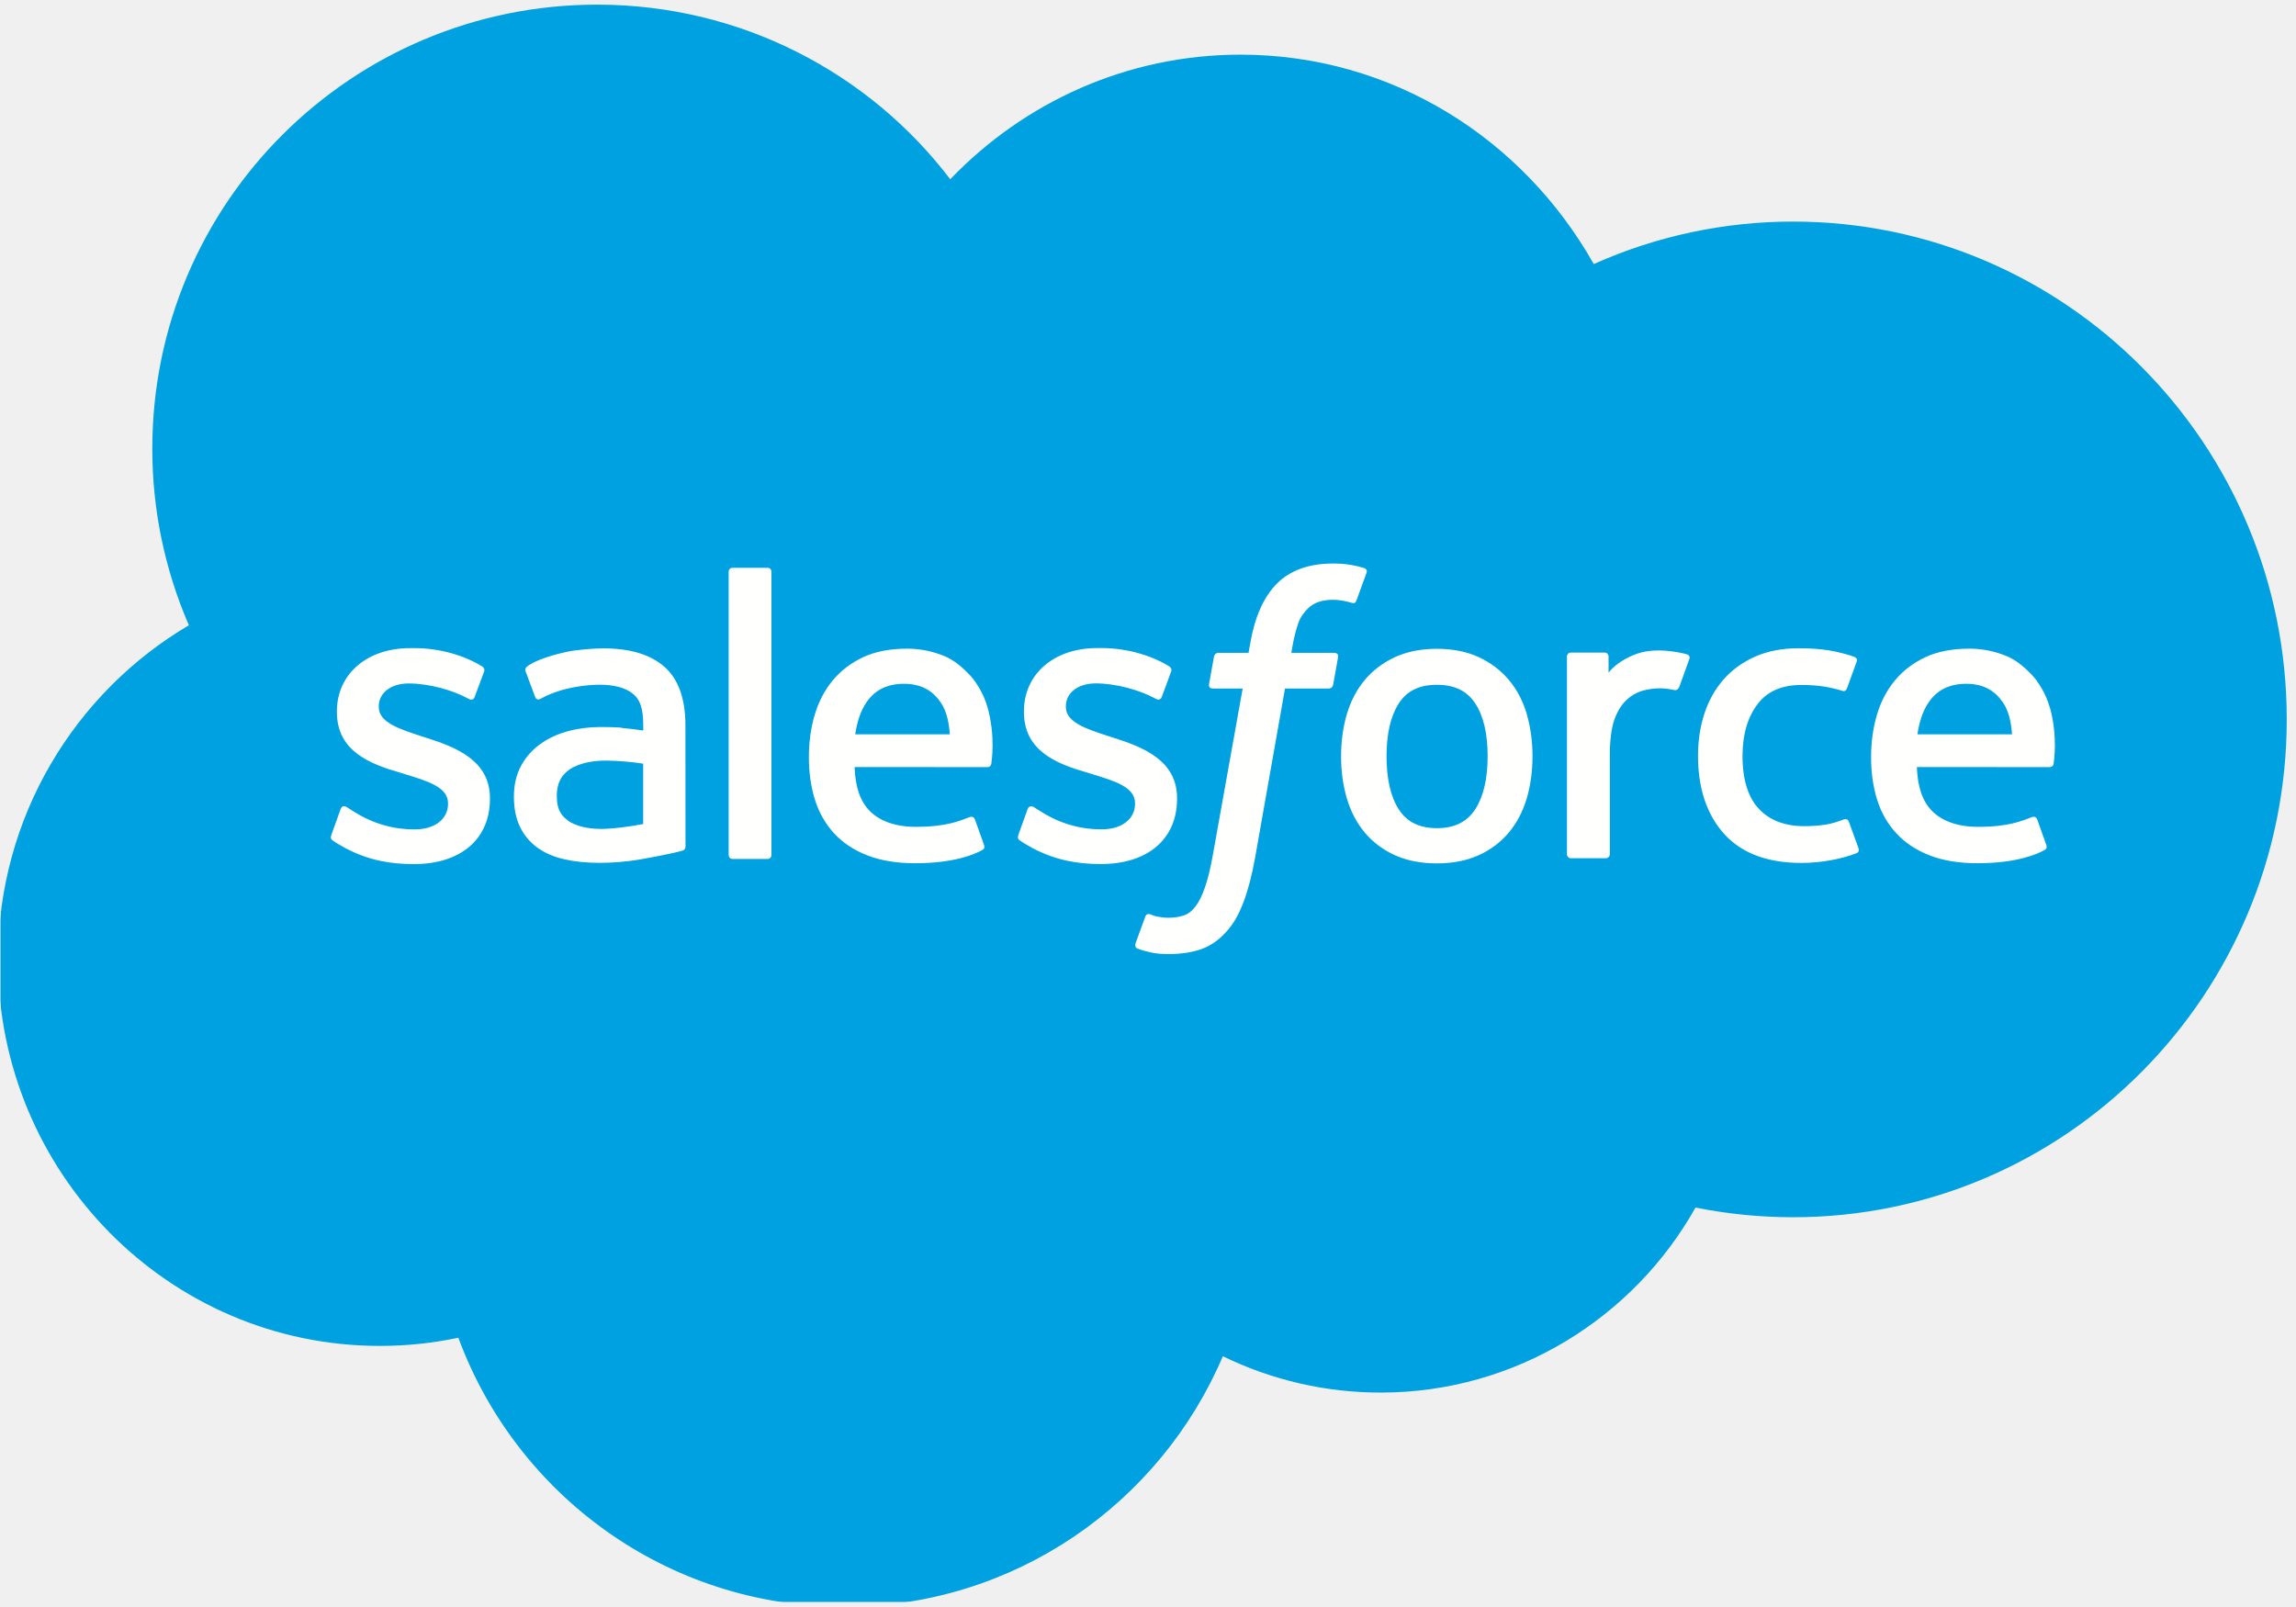
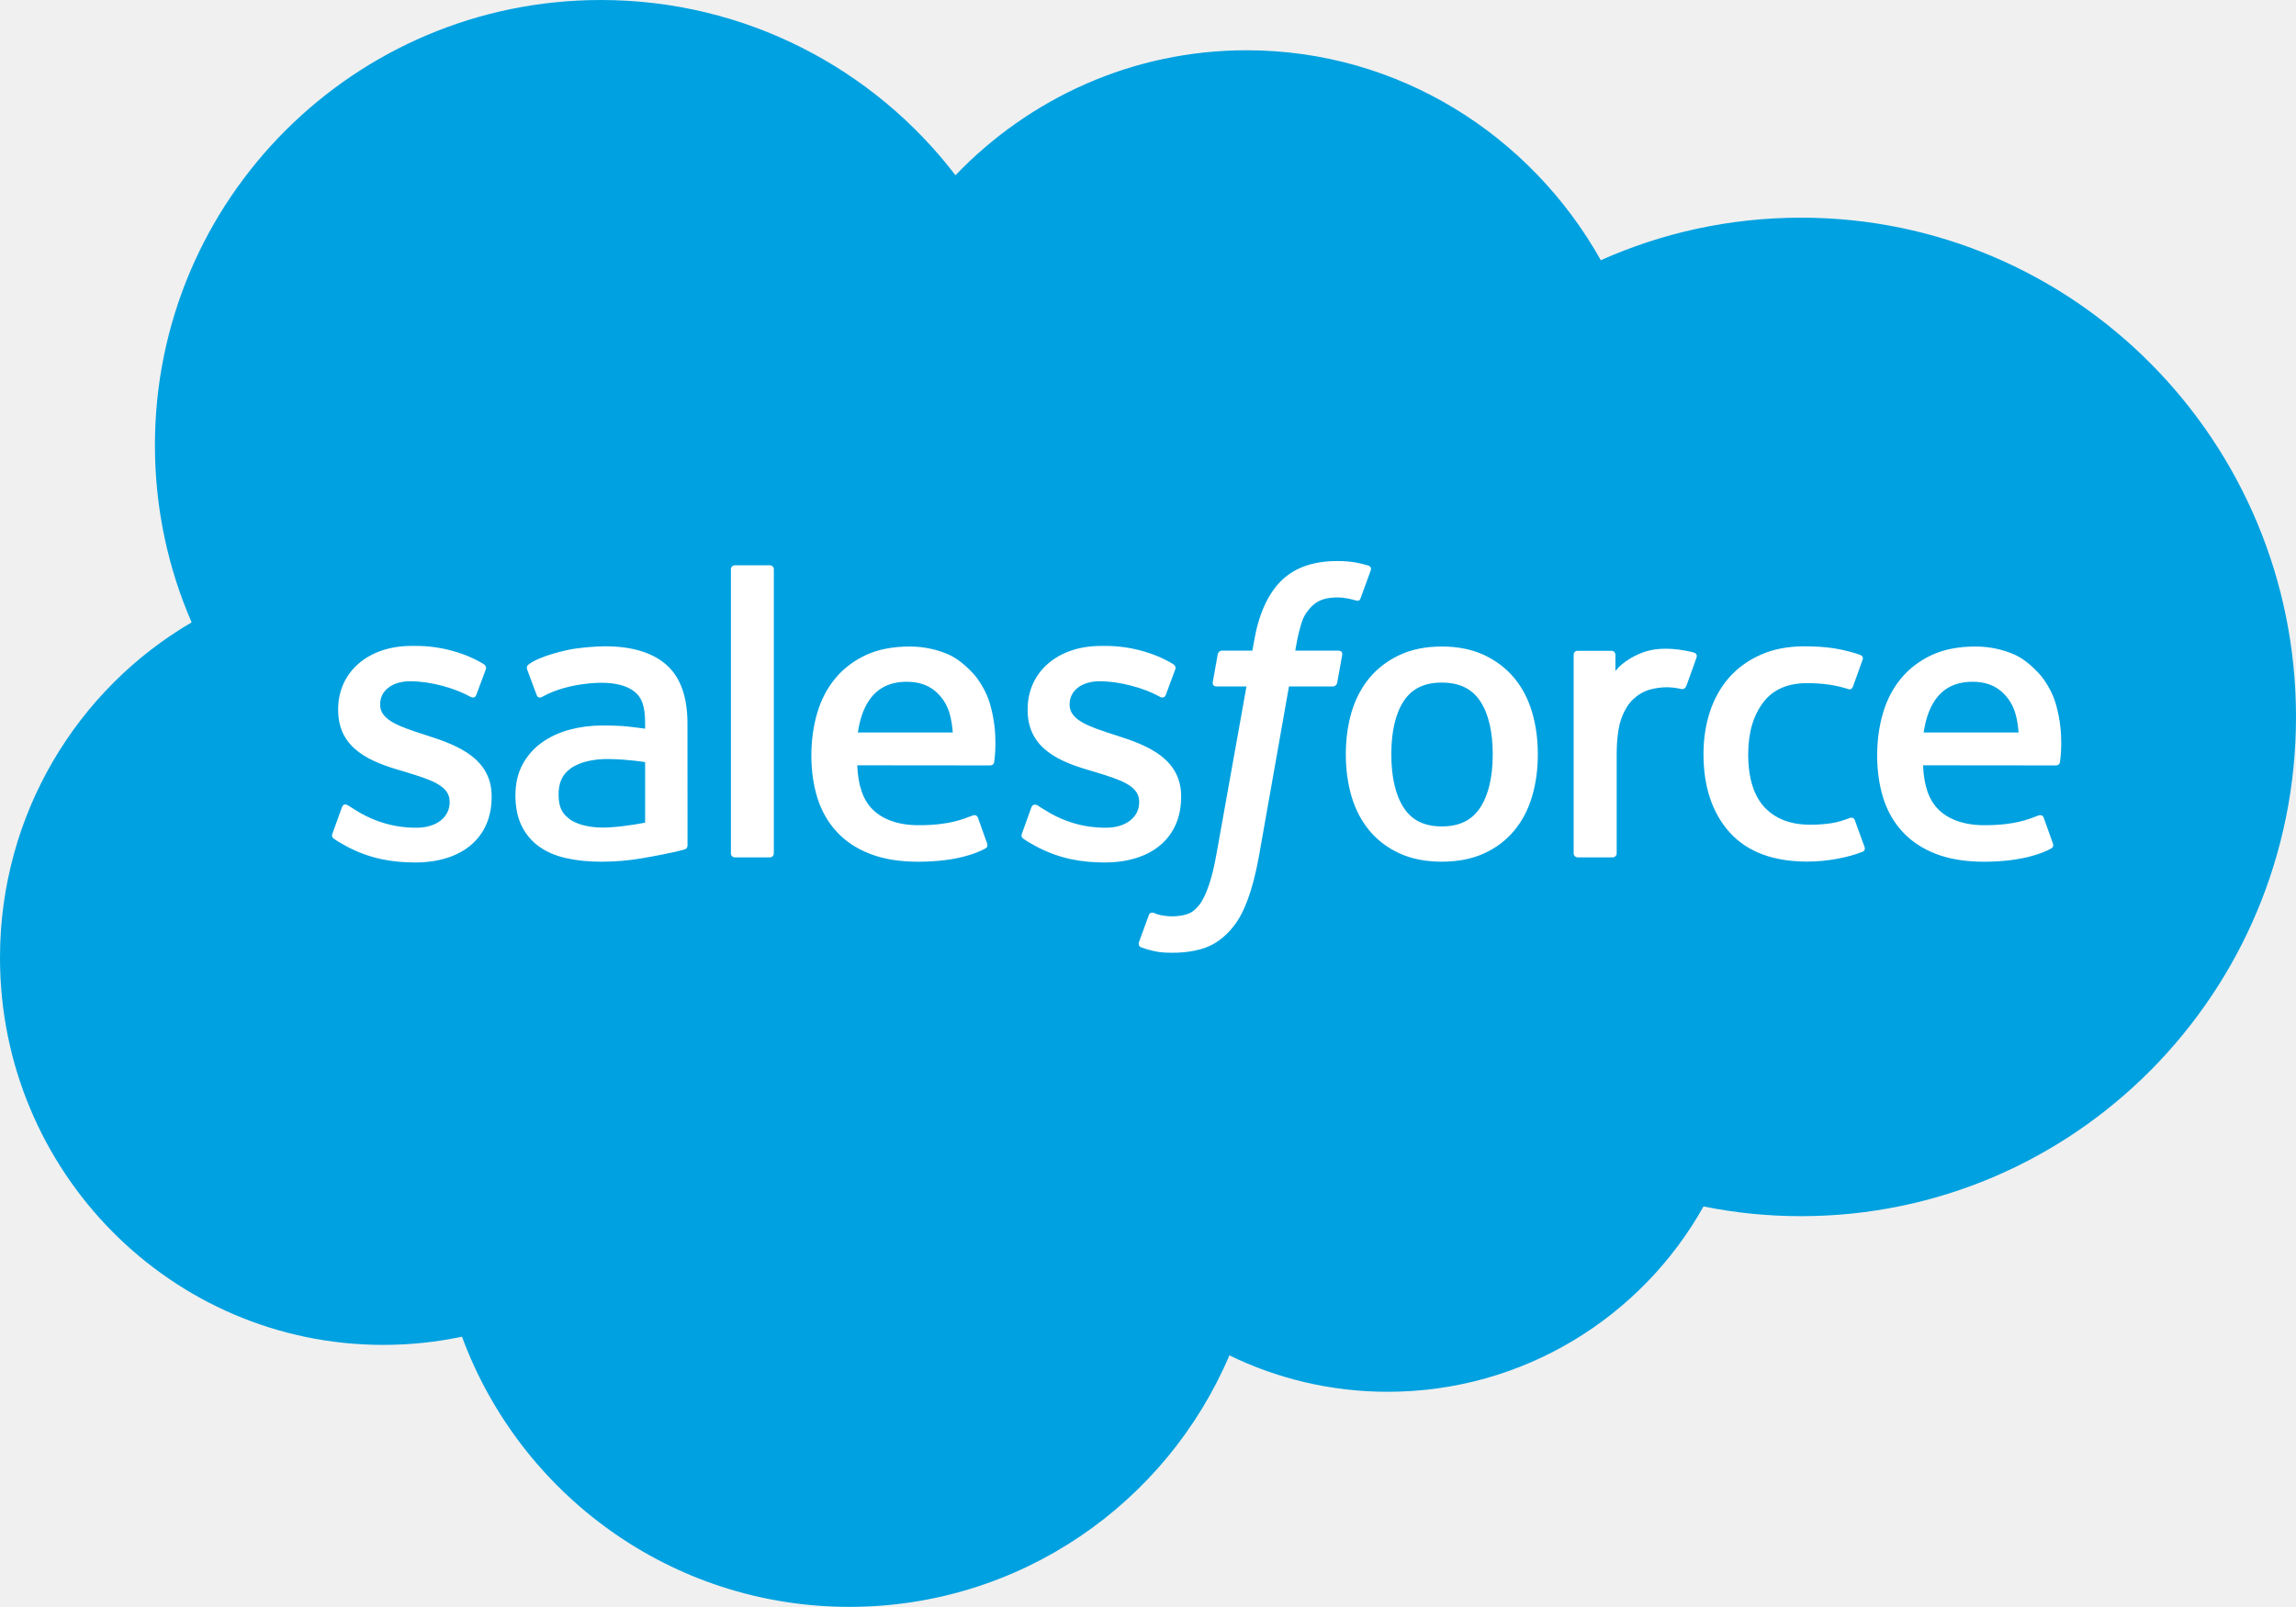
- <svg xmlns="http://www.w3.org/2000/svg" xmlns:xlink="http://www.w3.org/1999/xlink" viewBox="0 0 273 191">
-   <defs>
-     <path id="a" d="M.06.5h272v190H.06z" />
-   </defs>
-   <g fill-rule="evenodd">
-     <mask id="b" fill="#fff">
-       <use xlink:href="#a" />
-     </mask>
-     <path fill="#00A1E0" d="M113 21.3c8.78-9.14 21-14.8 34.5-14.8 18 0 33.6 10 42 24.9a58 58 0 0 1 23.7-5.05c32.4 0 58.7 26.5 58.7 59.2s-26.3 59.2-58.7 59.2c-3.96 0-7.82-.398-11.6-1.15-7.35 13.1-21.4 22-37.4 22a42.7 42.7 0 0 1-18.8-4.32c-7.45 17.5-24.8 29.8-45 29.8-21.1 0-39-13.3-45.9-32a45.1 45.1 0 0 1-9.34.972c-25.1 0-45.4-20.6-45.4-45.9 0-17 9.14-31.8 22.7-39.8a52.6 52.6 0 0 1-4.35-21c0-29.2 23.7-52.8 52.9-52.8 17.1 0 32.4 8.15 42 20.8" mask="url(#b)" />
-     <path fill="#FFFFFE" d="M39.4 99.3c-.171.446.061.539.116.618.511.37 1.03.638 1.55.939 2.78 1.47 5.4 1.9 8.14 1.9 5.58 0 9.05-2.97 9.05-7.75v-.094c0-4.42-3.92-6.03-7.58-7.18l-.479-.155c-2.77-.898-5.16-1.68-5.16-3.5v-.093c0-1.56 1.4-2.71 3.56-2.71 2.4 0 5.26.799 7.09 1.81 0 0 .542.35.739-.173.107-.283 1.04-2.78 1.14-3.06.106-.293-.08-.514-.271-.628-2.1-1.28-5-2.15-8-2.15l-.557.002c-5.11 0-8.68 3.09-8.68 7.51v.095c0 4.66 3.94 6.18 7.62 7.23l.592.184c2.68.824 5 1.54 5 3.42v.094c0 1.73-1.51 3.02-3.93 3.02-.941 0-3.94-.016-7.19-2.07-.393-.229-.617-.394-.92-.579-.16-.097-.56-.272-.734.252l-1.1 3.06m81.7 0c-.171.446.061.539.118.618.509.37 1.03.638 1.55.939 2.78 1.47 5.4 1.9 8.14 1.9 5.58 0 9.05-2.97 9.05-7.75v-.094c0-4.42-3.91-6.03-7.58-7.18l-.479-.155c-2.77-.898-5.16-1.68-5.16-3.5v-.093c0-1.56 1.4-2.71 3.56-2.71 2.4 0 5.25.799 7.09 1.81 0 0 .542.35.74-.173.106-.283 1.04-2.78 1.13-3.06.107-.293-.08-.514-.27-.628-2.1-1.28-5-2.15-8-2.15l-.558.002c-5.11 0-8.68 3.09-8.68 7.51v.095c0 4.66 3.94 6.18 7.62 7.23l.591.184c2.69.824 5 1.54 5 3.42v.094c0 1.73-1.51 3.02-3.93 3.02-.943 0-3.95-.016-7.19-2.07-.393-.229-.623-.387-.921-.579-.101-.064-.572-.248-.733.252l-1.1 3.06m55.8-9.36c0 2.7-.504 4.83-1.49 6.34-.984 1.49-2.47 2.22-4.54 2.22s-3.55-.724-4.52-2.21c-.977-1.5-1.47-3.64-1.47-6.34 0-2.7.496-4.82 1.47-6.31.968-1.48 2.44-2.19 4.52-2.19s3.56.717 4.54 2.19c.992 1.49 1.49 3.61 1.49 6.31m4.66-5.01c-.459-1.55-1.17-2.91-2.12-4.05-.951-1.14-2.15-2.06-3.58-2.72-1.42-.665-3.1-1-5-1s-3.57.337-5 1c-1.42.664-2.63 1.58-3.58 2.72-.948 1.14-1.66 2.5-2.12 4.05-.455 1.54-.686 3.22-.686 5.01 0 1.79.231 3.47.686 5.01.457 1.55 1.17 2.91 2.12 4.05.951 1.14 2.16 2.05 3.58 2.7 1.43.648 3.11.978 5 .978 1.89 0 3.57-.33 4.99-.978 1.42-.648 2.63-1.56 3.58-2.7.949-1.14 1.66-2.5 2.12-4.05.454-1.54.685-3.22.685-5.01 0-1.78-.231-3.47-.685-5.01m38.3 12.8c-.153-.453-.595-.282-.595-.282-.677.259-1.4.499-2.17.619-.776.122-1.64.183-2.55.183-2.25 0-4.05-.671-5.33-2-1.29-1.33-2.01-3.47-2-6.37.007-2.64.645-4.62 1.79-6.14 1.13-1.5 2.87-2.28 5.17-2.28 1.92 0 3.39.223 4.93.705 0 0 .365.159.54-.322.409-1.13.711-1.94 1.15-3.18.124-.355-.18-.505-.291-.548-.604-.236-2.03-.623-3.11-.786-1.01-.154-2.18-.234-3.5-.234-1.96 0-3.7.335-5.19.999-1.49.663-2.75 1.58-3.75 2.72-1 1.14-1.76 2.5-2.27 4.05-.505 1.54-.76 3.23-.76 5.02 0 3.86 1.04 6.99 3.1 9.28 2.06 2.3 5.16 3.46 9.2 3.46 2.39 0 4.84-.483 6.6-1.18 0 0 .336-.162.19-.554l-1.15-3.16m8.15-10.4c.223-1.5.634-2.75 1.28-3.72.967-1.48 2.44-2.29 4.51-2.29s3.44.814 4.42 2.29c.65.975.934 2.27 1.04 3.72l-11.3-.002zm15.7-3.3c-.397-1.49-1.38-3-2.02-3.69-1.02-1.09-2.01-1.86-3-2.28a11.5 11.5 0 0 0-4.52-.917c-1.97 0-3.76.333-5.21 1.01-1.45.682-2.67 1.61-3.63 2.77-.959 1.16-1.68 2.53-2.14 4.1-.46 1.55-.692 3.25-.692 5.03 0 1.82.241 3.51.715 5.04.479 1.54 1.25 2.89 2.29 4.01 1.04 1.13 2.37 2.01 3.97 2.63 1.59.615 3.52.934 5.73.927 4.56-.015 6.96-1.03 7.94-1.58.175-.098.34-.267.134-.754l-1.03-2.89c-.158-.431-.594-.275-.594-.275-1.13.422-2.73 1.18-6.48 1.17-2.45-.004-4.26-.727-5.4-1.86-1.16-1.16-1.74-2.85-1.83-5.25l15.8.012s.416-.004.459-.41c.017-.168.541-3.24-.471-6.79zm-142 3.3c.223-1.5.635-2.75 1.28-3.72.968-1.48 2.44-2.29 4.51-2.29s3.44.814 4.42 2.29c.649.975.933 2.27 1.04 3.72l-11.3-.002zm15.7-3.3c-.396-1.49-1.38-3-2.02-3.69-1.02-1.09-2.01-1.86-3-2.28a11.5 11.5 0 0 0-4.52-.917c-1.97 0-3.76.333-5.21 1.01-1.45.682-2.67 1.61-3.63 2.77-.957 1.16-1.68 2.53-2.14 4.1-.459 1.55-.69 3.25-.69 5.03 0 1.82.239 3.51.716 5.04.478 1.54 1.25 2.89 2.28 4.01 1.04 1.13 2.37 2.01 3.97 2.63 1.59.615 3.51.934 5.73.927 4.56-.015 6.96-1.03 7.94-1.58.174-.098.34-.267.133-.754l-1.03-2.89c-.159-.431-.595-.275-.595-.275-1.13.422-2.73 1.18-6.48 1.17-2.44-.004-4.26-.727-5.4-1.86-1.16-1.16-1.74-2.85-1.83-5.25l15.8.012s.416-.004.459-.41c.017-.168.541-3.24-.472-6.79zm-49.8 13.6c-.619-.494-.705-.615-.91-.936-.313-.483-.473-1.17-.473-2.05 0-1.38.46-2.38 1.41-3.05-.01.002 1.36-1.18 4.58-1.14a32 32 0 0 1 4.28.365v7.17h.002s-2 .431-4.26.567c-3.21.193-4.63-.924-4.62-.921zm6.28-11.1c-.64-.047-1.47-.07-2.46-.07-1.35 0-2.66.168-3.88.498-1.23.332-2.34.846-3.29 1.53a7.63 7.63 0 0 0-2.29 2.6c-.559 1.04-.844 2.26-.844 3.64 0 1.4.243 2.61.723 3.6a6.54 6.54 0 0 0 2.06 2.47c.877.638 1.96 1.11 3.21 1.39 1.24.283 2.64.426 4.18.426 1.62 0 3.23-.136 4.79-.399a95.1 95.1 0 0 0 3.97-.772c.526-.121 1.11-.28 1.11-.28.39-.099.36-.516.36-.516l-.009-14.4c0-3.16-.844-5.51-2.51-6.96-1.66-1.45-4.09-2.18-7.24-2.18-1.18 0-3.09.16-4.23.389 0 0-3.44.668-4.86 1.78 0 0-.312.192-.142.627l1.12 3c.139.389.518.256.518.256s.119-.047.259-.13c3.03-1.65 6.87-1.6 6.87-1.6 1.7 0 3.02.345 3.9 1.02.861.661 1.3 1.66 1.3 3.76v.667c-1.35-.196-2.6-.309-2.6-.309zm127-8.13a.428.428 0 0 0-.237-.568c-.269-.102-1.61-.385-2.64-.449-1.98-.124-3.08.21-4.07.654-.978.441-2.06 1.15-2.66 1.97l-.002-1.92c0-.264-.187-.477-.453-.477h-4.04c-.262 0-.452.213-.452.477v23.5a.48.48 0 0 0 .479.479h4.14a.479.479 0 0 0 .478-.479v-11.8c0-1.58.174-3.15.521-4.14.342-.979.807-1.76 1.38-2.32a4.79 4.79 0 0 1 1.95-1.17 7.68 7.68 0 0 1 2.12-.298c.825 0 1.73.212 1.73.212.304.034.473-.152.576-.426.271-.721 1.04-2.88 1.19-3.31" />
-     <path fill="#FFFFFE" d="M162.201 67.548a13.258 13.258 0 0 0-1.559-.37 12.217 12.217 0 0 0-2.144-.166c-2.853 0-5.102.806-6.681 2.398-1.568 1.58-2.635 3.987-3.17 7.154l-.193 1.069h-3.581s-.437-.018-.529.459l-.588 3.28c-.041.314.094.51.514.508h3.486l-3.537 19.743c-.277 1.59-.594 2.898-.945 3.889-.346.978-.684 1.711-1.1 2.243-.403.515-.785.894-1.444 1.115-.544.183-1.17.267-1.856.267-.382 0-.89-.064-1.265-.139-.375-.074-.57-.158-.851-.276 0 0-.409-.156-.57.254-.131.335-1.06 2.89-1.17 3.206-.112.312.045.558.243.629.464.166.809.272 1.441.421.878.207 1.618.22 2.311.22 1.452 0 2.775-.204 3.872-.6 1.104-.399 2.065-1.094 2.915-2.035.919-1.015 1.497-2.078 2.05-3.528.547-1.437 1.013-3.221 1.386-5.3l3.554-20.109h5.196s.438.016.529-.459l.588-3.28c.041-.314-.093-.51-.515-.508h-5.043c.025-.114.254-1.888.833-3.558.247-.713.712-1.288 1.106-1.683a3.273 3.273 0 0 1 1.321-.822 5.48 5.48 0 0 1 1.693-.244c.475 0 .941.057 1.296.131.489.104.679.159.807.197.514.157.583.005.684-.244l1.206-3.312c.124-.356-.178-.506-.29-.55m-70.474 34.117c0 .264-.188.479-.452.479h-4.183c-.265 0-.453-.215-.453-.479V67.997c0-.263.188-.476.453-.476h4.183c.264 0 .452.213.452.476v33.668" />
-   </g>
+ <svg xmlns="http://www.w3.org/2000/svg" viewBox=".5 .5 999 699.242">
+   <path fill="#00A1E0" d="M416.224 76.763c32.219-33.57 77.074-54.391 126.682-54.391 65.946 0 123.48 36.772 154.12 91.361 26.626-11.896 56.098-18.514 87.106-18.514 118.94 0 215.368 97.268 215.368 217.247 0 119.993-96.428 217.261-215.368 217.261a213.735 213.735 0 0 1-42.422-4.227c-26.981 48.128-78.397 80.646-137.412 80.646-24.705 0-48.072-5.706-68.877-15.853-27.352 64.337-91.077 109.448-165.348 109.448-77.344 0-143.261-48.939-168.563-117.574-11.057 2.348-22.513 3.572-34.268 3.572C75.155 585.74.5 510.317.5 417.262c0-62.359 33.542-116.807 83.378-145.937-10.26-23.608-15.967-49.665-15.967-77.06C67.911 87.25 154.79.5 261.948.5c62.914 0 118.827 29.913 154.276 76.263" />
+   <path fill="#FFF" d="M145.196 363.11c-.626 1.637.228 1.979.427 2.263 1.878 1.366 3.786 2.349 5.707 3.444 10.189 5.407 19.81 6.986 29.871 6.986 20.492 0 33.214-10.9 33.214-28.447v-.341c0-16.224-14.358-22.115-27.835-26.37l-1.75-.569c-10.161-3.302-18.927-6.147-18.927-12.836v-.355c0-5.721 5.123-9.934 13.064-9.934 8.823 0 19.297 2.932 26.042 6.66 0 0 1.978 1.281 2.704-.64.398-1.025 3.814-10.218 4.17-11.214.384-1.082-.299-1.879-.996-2.306-7.699-4.682-18.344-7.884-29.358-7.884l-2.049.014c-18.756 0-31.848 11.328-31.848 27.565v.342c0 17.119 14.444 22.669 27.978 26.54l2.177.669c9.862 3.031 18.358 5.635 18.358 12.58v.342c0 6.347-5.521 11.071-14.43 11.071-3.458 0-14.487-.071-26.398-7.6-1.438-.84-2.277-1.451-3.387-2.12-.583-.37-2.049-1.011-2.689.925l-4.045 11.215zm299.998 0c-.626 1.637.228 1.979.427 2.263 1.878 1.366 3.786 2.349 5.706 3.444 10.189 5.407 19.811 6.986 29.871 6.986 20.492 0 33.215-10.9 33.215-28.447v-.341c0-16.224-14.359-22.115-27.836-26.37l-1.75-.569c-10.161-3.302-18.928-6.147-18.928-12.836v-.355c0-5.721 5.123-9.934 13.064-9.934 8.823 0 19.297 2.932 26.043 6.66 0 0 1.978 1.281 2.703-.64.398-1.025 3.814-10.218 4.17-11.214.385-1.082-.299-1.879-.996-2.306-7.699-4.682-18.344-7.884-29.358-7.884l-2.05.014c-18.756 0-31.848 11.328-31.848 27.565v.342c0 17.119 14.444 22.669 27.978 26.54l2.177.669c9.862 3.031 18.373 5.635 18.373 12.58v.342c0 6.347-5.536 11.071-14.445 11.071-3.457 0-14.486-.071-26.397-7.6-1.438-.84-2.291-1.423-3.372-2.12-.371-.242-2.107-.911-2.705.925l-4.042 11.215zm204.801-34.37c0 9.919-1.85 17.731-5.493 23.253-3.601 5.465-9.051 8.126-16.649 8.126-7.613 0-13.035-2.647-16.579-8.126-3.587-5.507-5.407-13.334-5.407-23.253 0-9.904 1.82-17.703 5.407-23.168 3.544-5.407 8.966-8.04 16.579-8.04 7.599 0 13.049 2.633 16.664 8.04 3.629 5.464 5.478 13.263 5.478 23.168m17.106-18.386c-1.68-5.679-4.298-10.688-7.784-14.857-3.487-4.184-7.898-7.542-13.136-9.99-5.223-2.433-11.398-3.671-18.328-3.671-6.945 0-13.121 1.238-18.344 3.671-5.237 2.448-9.648 5.807-13.149 9.99-3.472 4.184-6.091 9.193-7.784 14.857-1.665 5.649-2.505 11.825-2.505 18.386s.84 12.751 2.505 18.386c1.693 5.664 4.298 10.674 7.799 14.857 3.486 4.184 7.912 7.528 13.135 9.904 5.236 2.377 11.398 3.586 18.344 3.586 6.93 0 13.092-1.209 18.328-3.586 5.223-2.376 9.648-5.721 13.136-9.904 3.486-4.17 6.104-9.179 7.784-14.857 1.68-5.649 2.519-11.84 2.519-18.386s-.841-12.737-2.52-18.386m140.467 47.116c-.569-1.665-2.177-1.039-2.177-1.039-2.49.954-5.138 1.836-7.955 2.277-2.861.44-6.006.669-9.379.669-8.281 0-14.856-2.462-19.566-7.329-4.725-4.867-7.372-12.736-7.344-23.381.029-9.691 2.362-16.978 6.561-22.527 4.17-5.521 10.517-8.354 18.984-8.354 7.059 0 12.438.811 18.072 2.59 0 0 1.352.583 1.992-1.181 1.494-4.156 2.604-7.13 4.198-11.698.456-1.295-.654-1.85-1.053-2.007-2.22-.868-7.457-2.276-11.413-2.874-3.7-.569-8.026-.868-12.836-.868-7.188 0-13.591 1.224-19.069 3.672-5.465 2.433-10.104 5.791-13.775 9.976-3.672 4.184-6.461 9.192-8.325 14.856-1.85 5.649-2.789 11.854-2.789 18.415 0 14.188 3.828 25.657 11.385 34.054 7.57 8.425 18.941 12.708 33.77 12.708 8.766 0 17.76-1.778 24.221-4.326 0 0 1.238-.598.697-2.034l-4.199-11.599zm29.929-38.232c.811-5.507 2.334-10.09 4.682-13.661 3.544-5.422 8.951-8.396 16.551-8.396s12.623 2.988 16.223 8.396c2.391 3.571 3.43 8.354 3.843 13.661h-41.299zm57.592-12.111c-1.451-5.479-5.052-11.015-7.414-13.548-3.729-4.013-7.371-6.816-10.986-8.382-4.725-2.021-10.389-3.358-16.593-3.358-7.229 0-13.79 1.21-19.112 3.714-5.336 2.505-9.818 5.921-13.334 10.176-3.516 4.24-6.162 9.292-7.842 15.027-1.693 5.707-2.547 11.926-2.547 18.485 0 6.675.883 12.894 2.633 18.486 1.765 5.636 4.582 10.602 8.396 14.714 3.799 4.142 8.695 7.387 14.558 9.648 5.821 2.249 12.894 3.416 21.019 3.401 16.722-.057 25.53-3.785 29.159-5.792.641-.355 1.253-.981.483-2.774l-3.785-10.603c-.568-1.579-2.177-.996-2.177-.996-4.142 1.537-10.032 4.298-23.766 4.27-8.979-.014-15.64-2.661-19.81-6.803-4.283-4.24-6.375-10.474-6.745-19.268l57.905.057s1.522-.028 1.68-1.509c.057-.624 1.993-11.895-1.722-24.945m-521.327 12.111c.825-5.507 2.334-10.09 4.682-13.661 3.543-5.422 8.951-8.396 16.55-8.396s12.623 2.988 16.237 8.396c2.376 3.571 3.415 8.354 3.828 13.661h-41.297zm57.577-12.111c-1.451-5.479-5.037-11.015-7.399-13.548-3.729-4.013-7.372-6.816-10.986-8.382-4.725-2.021-10.388-3.358-16.593-3.358-7.215 0-13.79 1.21-19.112 3.714-5.336 2.505-9.819 5.921-13.334 10.176-3.515 4.24-6.162 9.292-7.841 15.027-1.679 5.707-2.547 11.926-2.547 18.485 0 6.675.882 12.894 2.633 18.486 1.765 5.636 4.583 10.602 8.396 14.714 3.8 4.142 8.695 7.387 14.558 9.648 5.821 2.249 12.893 3.416 21.019 3.401 16.721-.057 25.53-3.785 29.159-5.792.641-.355 1.252-.981.484-2.774l-3.771-10.603c-.584-1.579-2.191-.996-2.191-.996-4.141 1.537-10.019 4.298-23.78 4.27-8.965-.014-15.625-2.661-19.795-6.803-4.284-4.24-6.375-10.474-6.746-19.268l57.905.057s1.522-.028 1.679-1.509c.055-.624 1.99-11.895-1.738-24.945m-182.738 50.026c-2.263-1.808-2.576-2.263-3.344-3.43-1.139-1.779-1.722-4.312-1.722-7.528 0-5.095 1.679-8.752 5.166-11.214-.042.015 4.981-4.34 16.792-4.184 8.296.114 15.71 1.338 15.71 1.338v26.327h.014s-7.357 1.579-15.639 2.077c-11.783.712-17.02-3.4-16.977-3.386m23.039-40.686c-2.348-.171-5.394-.271-9.037-.271-4.966 0-9.762.626-14.259 1.836-4.525 1.209-8.595 3.103-12.096 5.606a27.927 27.927 0 0 0-8.396 9.549c-2.049 3.814-3.088 8.311-3.088 13.349 0 5.123.882 9.577 2.647 13.221 1.765 3.657 4.312 6.702 7.556 9.051 3.216 2.348 7.187 4.069 11.797 5.108 4.54 1.039 9.691 1.565 15.327 1.565 5.934 0 11.854-.483 17.589-1.466 5.678-.968 12.651-2.377 14.586-2.817a146.25 146.25 0 0 0 4.056-1.039c1.438-.355 1.324-1.893 1.324-1.893l-.029-52.952c0-11.613-3.102-20.223-9.207-25.559-6.077-5.322-15.028-8.013-26.597-8.013-4.341 0-11.328.599-15.512 1.438 0 0-12.651 2.448-17.86 6.518 0 0-1.138.712-.512 2.306l4.099 11.015c.512 1.423 1.893.939 1.893.939s.441-.171.954-.47c11.143-6.062 25.231-5.877 25.231-5.877 6.262 0 11.072 1.252 14.316 3.742 3.159 2.419 4.767 6.076 4.767 13.789v2.448c-4.981-.711-9.549-1.123-9.549-1.123m467.029-29.836c.44-1.31-.484-1.936-.869-2.078-.981-.384-5.905-1.423-9.705-1.665-7.271-.441-11.312.783-14.928 2.405-3.586 1.622-7.57 4.24-9.791 7.215v-7.044c0-.982-.697-1.765-1.665-1.765h-14.843c-.967 0-1.664.782-1.664 1.765v86.366c0 .968.797 1.765 1.764 1.765h15.213a1.76 1.76 0 0 0 1.75-1.765v-43.147c0-5.792.641-11.569 1.922-15.198 1.252-3.587 2.96-6.461 5.066-8.525 2.12-2.049 4.525-3.486 7.158-4.297 2.689-.826 5.663-1.096 7.77-1.096 3.031 0 6.361.782 6.361.782 1.109.128 1.736-.555 2.105-1.565.997-2.647 3.815-10.574 4.356-12.153" />
+   <path fill="#FFF" d="M595.874 246.603c-1.85-.569-3.529-.954-5.721-1.366-2.221-.398-4.867-.598-7.869-.598-10.475 0-18.729 2.96-24.52 8.794-5.764 5.807-9.678 14.644-11.642 26.271l-.712 3.913h-13.148s-1.594-.057-1.936 1.68l-2.148 12.053c-.157 1.139.342 1.864 1.878 1.864h12.794l-12.979 72.463c-1.011 5.835-2.178 10.631-3.473 14.273-1.267 3.587-2.504 6.276-4.041 8.24-1.48 1.879-2.875 3.273-5.295 4.084-1.992.669-4.297.982-6.816.982-1.395 0-3.258-.229-4.639-.513-1.366-.271-2.092-.569-3.131-1.011 0 0-1.494-.568-2.092.926-.47 1.238-3.885 10.615-4.298 11.769-.398 1.152.171 2.049.896 2.319 1.708.598 2.974.996 5.294 1.551 3.217.755 5.934.797 8.481.797 5.322 0 10.189-.754 14.217-2.205 4.042-1.466 7.57-4.014 10.701-7.457 3.373-3.729 5.493-7.628 7.515-12.964 2.006-5.266 3.729-11.812 5.094-19.439l13.05-73.815h19.069s1.607.057 1.936-1.693l2.162-12.039c.143-1.152-.341-1.864-1.893-1.864h-18.514c.1-.412.939-6.931 3.06-13.063.911-2.604 2.618-4.725 4.056-6.177 1.424-1.423 3.06-2.433 4.854-3.017 1.835-.598 3.928-.882 6.219-.882 1.736 0 3.457.199 4.752.469 1.793.385 2.49.584 2.961.727 1.893.569 2.148.014 2.519-.896l4.426-12.153c.455-1.312-.669-1.867-1.067-2.023m-258.68 125.231c0 .968-.697 1.751-1.665 1.751h-15.355c-.968 0-1.651-.783-1.651-1.751v-123.58c0-.967.683-1.75 1.651-1.75h15.355c.968 0 1.665.783 1.665 1.75v123.58z" />
</svg>
